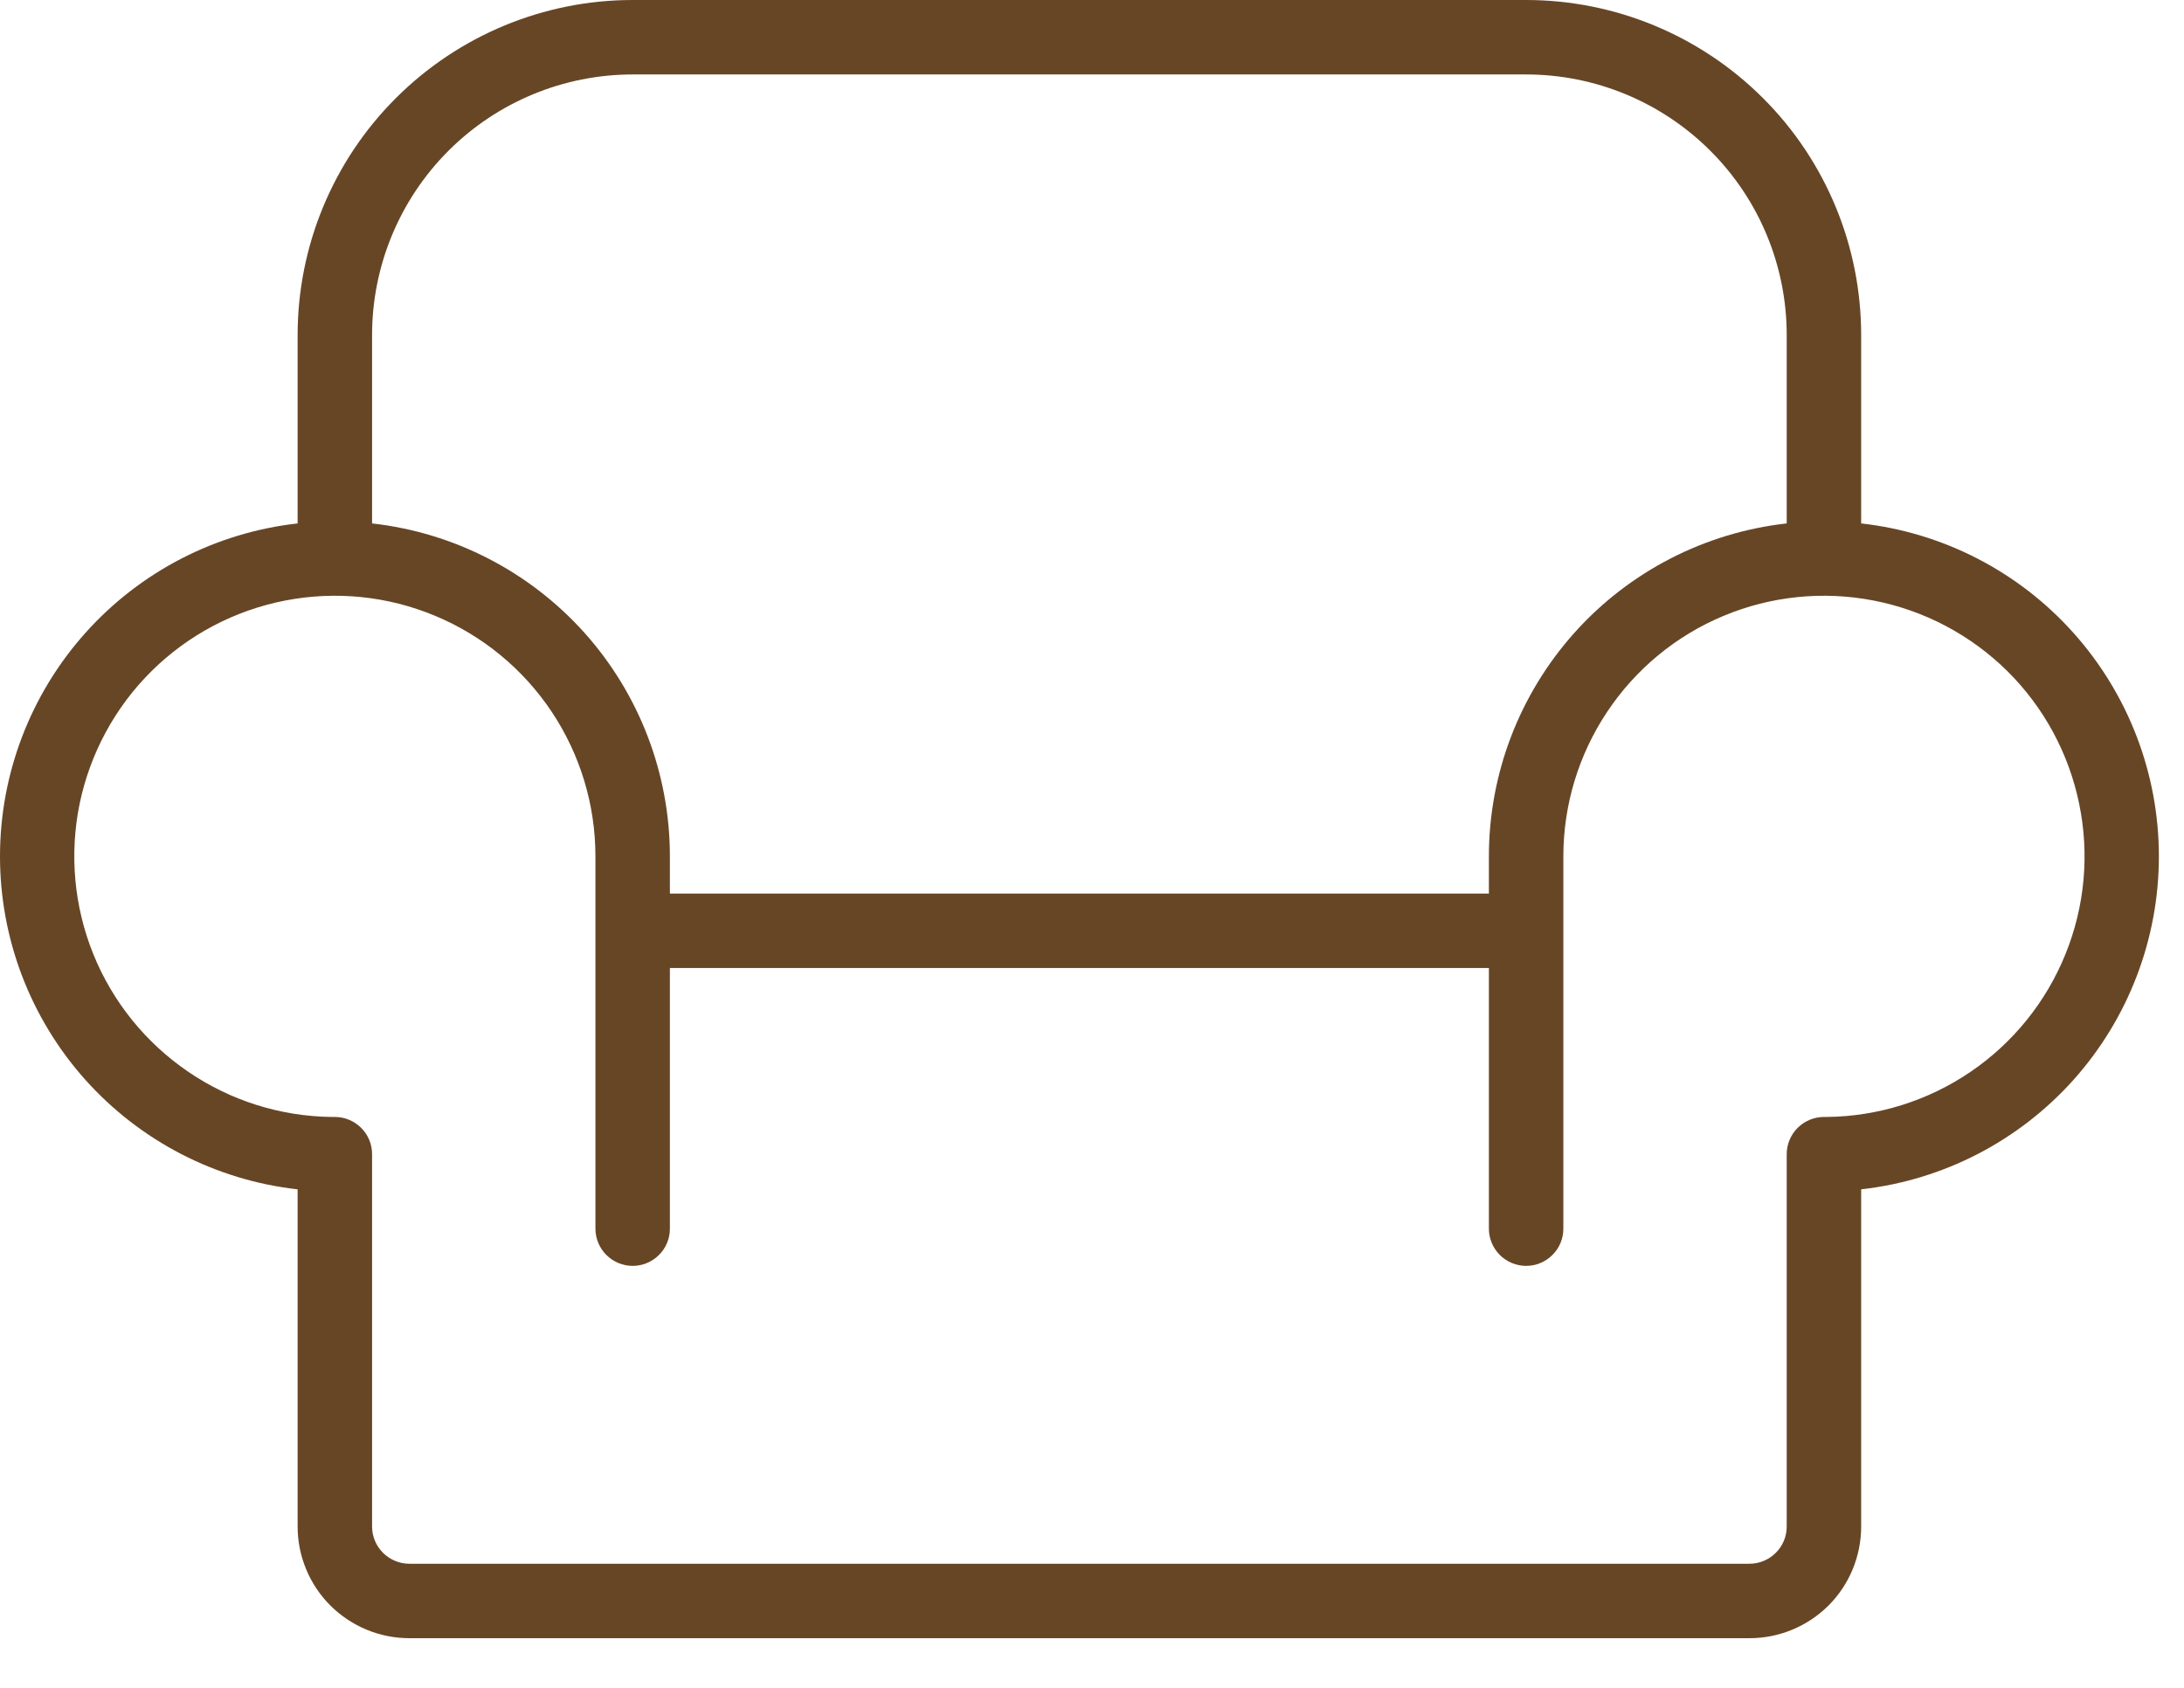
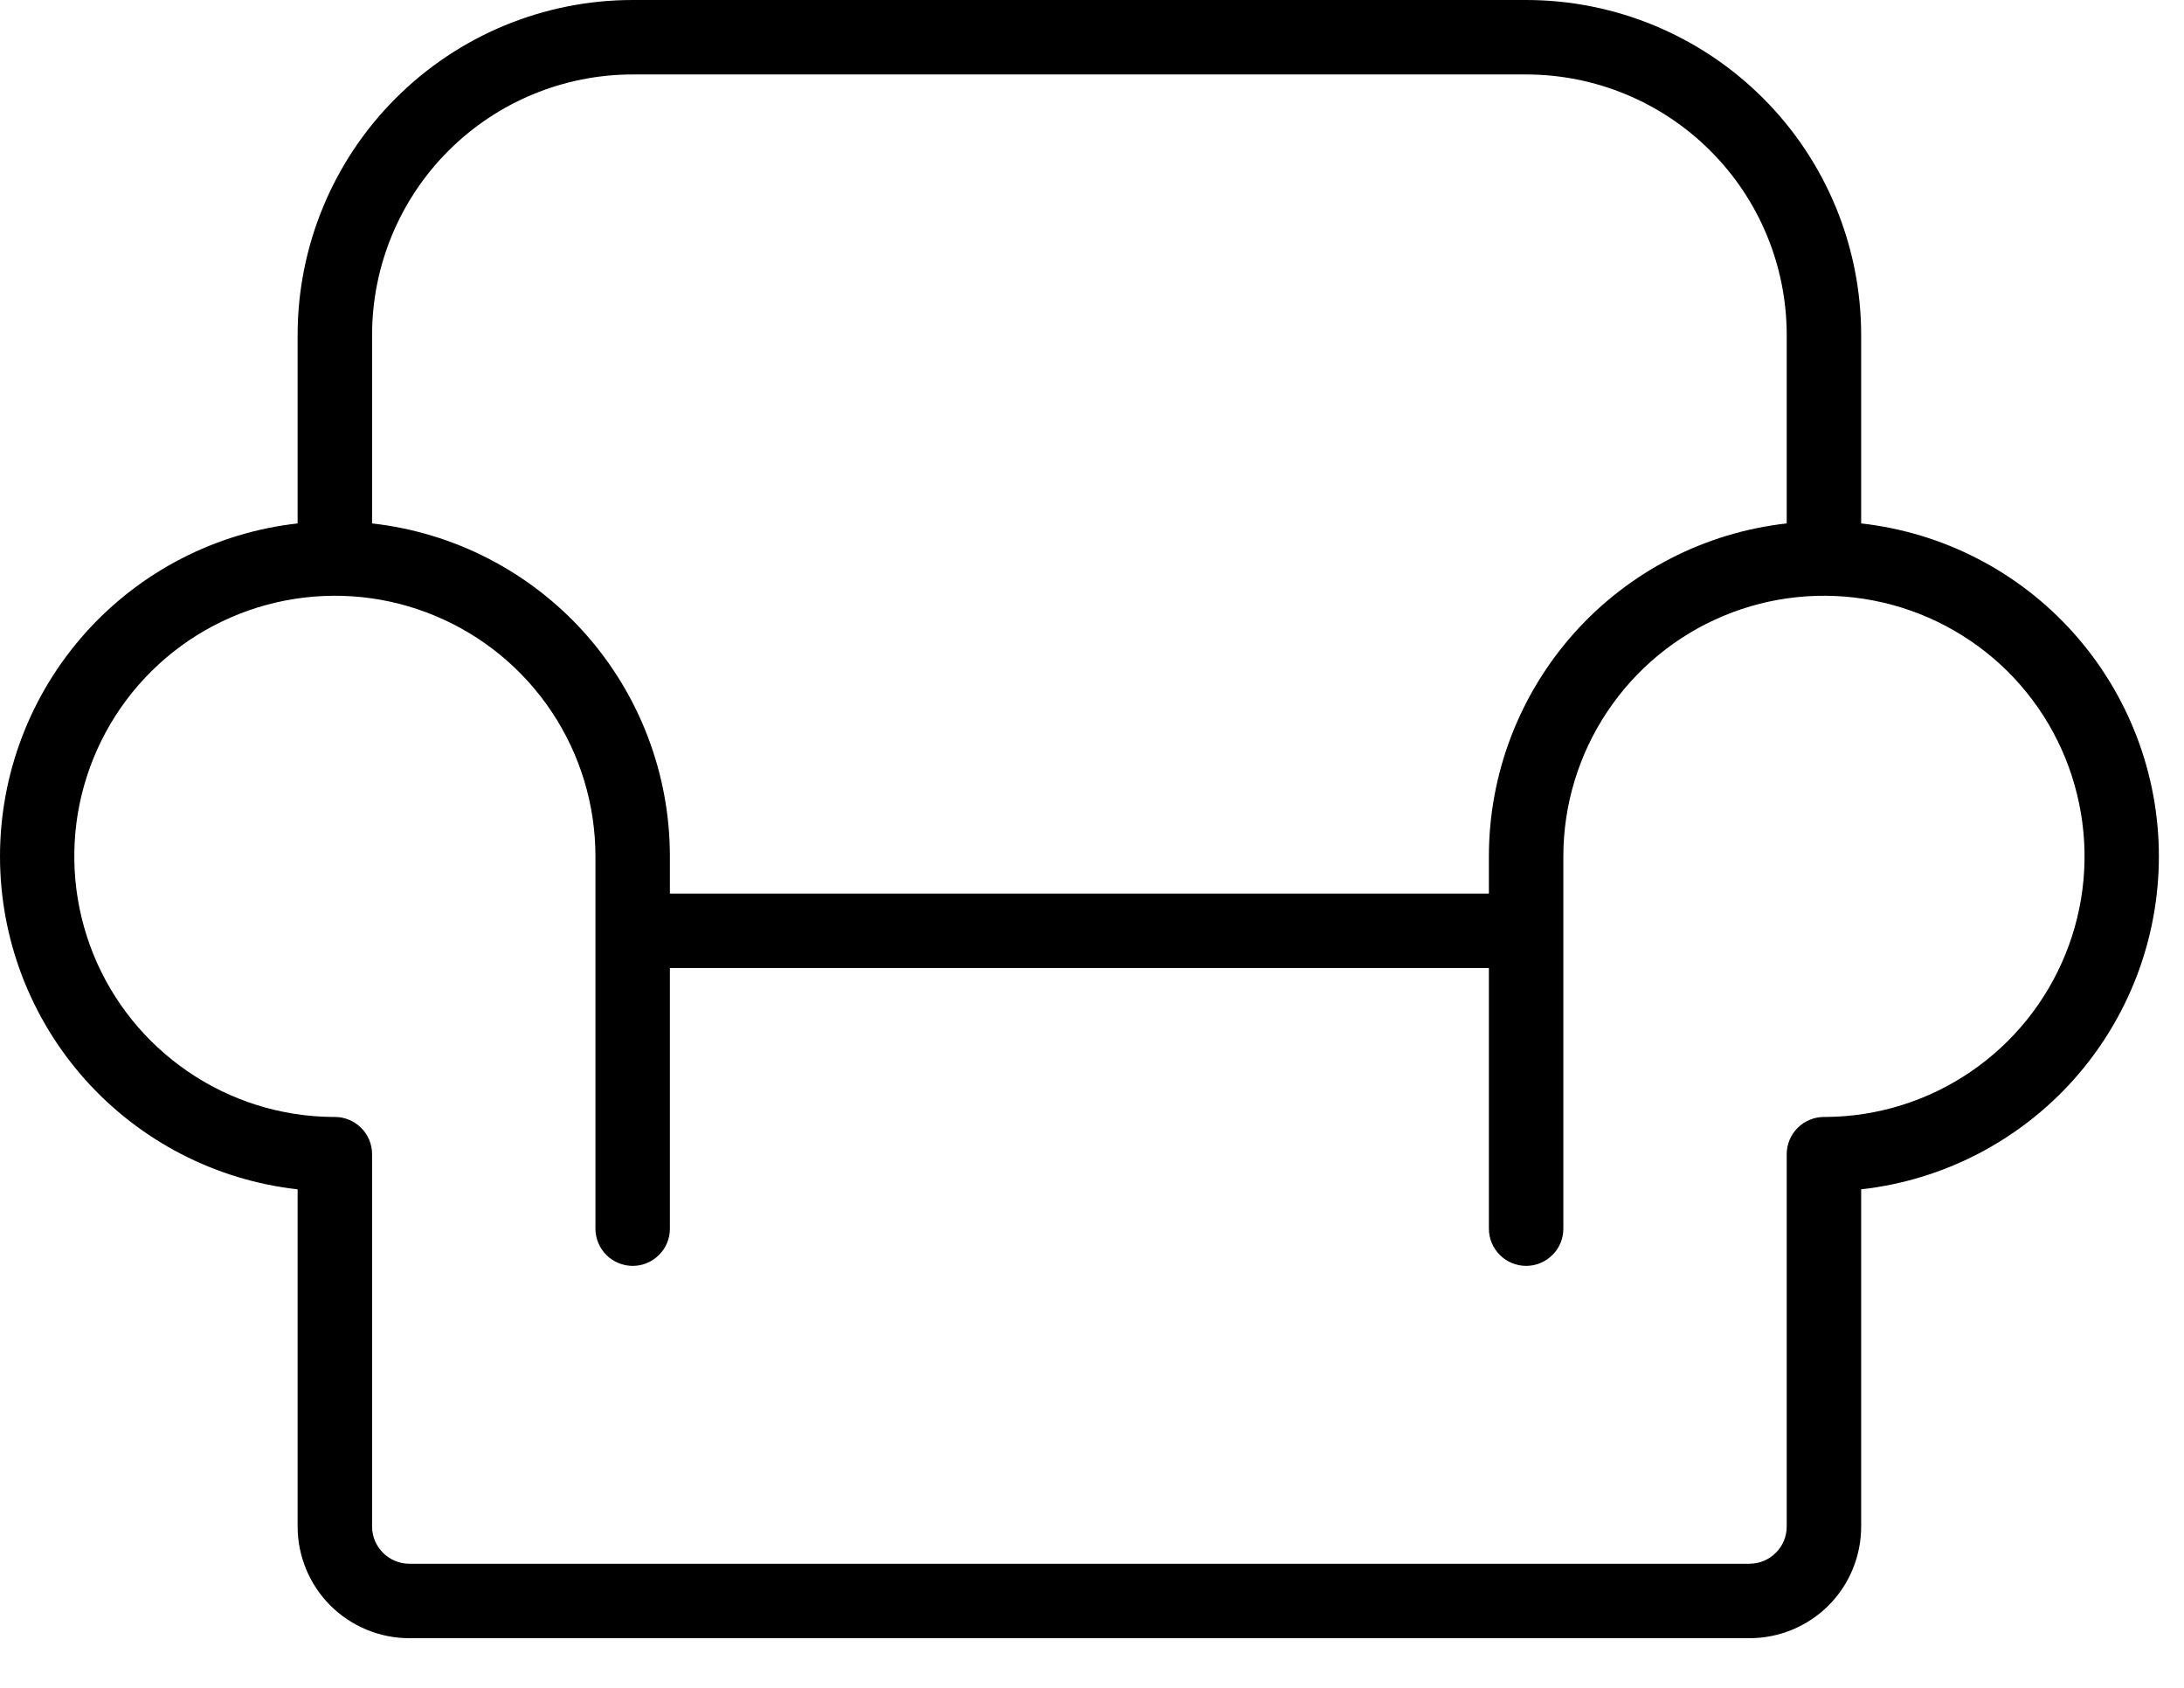
<svg xmlns="http://www.w3.org/2000/svg" width="22" height="17" viewBox="0 0 22 17" fill="none">
-   <path d="M18.748 5.272V3.375C18.748 2.48 18.393 1.621 17.76 0.989C17.127 0.356 16.268 0 15.373 0H6.373C5.478 0 4.62 0.356 3.987 0.989C3.354 1.621 2.998 2.48 2.998 3.375V5.272C2.174 5.364 1.412 5.757 0.859 6.376C0.306 6.995 0 7.796 0 8.625C0 9.455 0.306 10.256 0.859 10.875C1.412 11.493 2.174 11.887 2.998 11.979V15.375C2.998 15.673 3.117 15.96 3.328 16.171C3.539 16.381 3.825 16.5 4.123 16.5H17.623C17.922 16.5 18.208 16.381 18.419 16.171C18.63 15.96 18.748 15.673 18.748 15.375V11.979C19.573 11.887 20.335 11.493 20.888 10.875C21.441 10.256 21.747 9.455 21.747 8.625C21.747 7.796 21.441 6.995 20.888 6.376C20.335 5.757 19.573 5.364 18.748 5.272ZM6.373 0.75H15.373C16.069 0.75 16.737 1.027 17.229 1.519C17.722 2.011 17.998 2.679 17.998 3.375V5.272C17.173 5.364 16.411 5.757 15.858 6.375C15.305 6.994 14.998 7.795 14.998 8.625V9H6.748V8.625C6.748 7.795 6.442 6.994 5.889 6.375C5.335 5.757 4.573 5.364 3.748 5.272V3.375C3.748 2.679 4.025 2.011 4.517 1.519C5.009 1.027 5.677 0.75 6.373 0.75ZM18.401 11.25H18.373C18.274 11.25 18.178 11.29 18.108 11.36C18.038 11.43 17.998 11.525 17.998 11.625V15.375C17.998 15.475 17.959 15.57 17.888 15.64C17.818 15.71 17.723 15.75 17.623 15.75H4.123C4.024 15.75 3.928 15.71 3.858 15.64C3.788 15.57 3.748 15.475 3.748 15.375V11.625C3.748 11.525 3.709 11.43 3.638 11.36C3.568 11.29 3.473 11.25 3.373 11.25H3.345C2.827 11.245 2.322 11.086 1.895 10.794C1.467 10.502 1.134 10.09 0.94 9.61C0.746 9.13 0.698 8.603 0.802 8.096C0.907 7.589 1.159 7.123 1.527 6.759C1.895 6.395 2.363 6.148 2.871 6.049C3.38 5.95 3.906 6.003 4.384 6.203C4.862 6.402 5.271 6.739 5.558 7.17C5.845 7.601 5.998 8.107 5.998 8.625V12.375C5.998 12.475 6.038 12.57 6.108 12.64C6.178 12.71 6.274 12.75 6.373 12.75C6.473 12.75 6.568 12.71 6.638 12.64C6.709 12.57 6.748 12.475 6.748 12.375V9.75H14.998V12.375C14.998 12.475 15.038 12.57 15.108 12.64C15.178 12.71 15.274 12.75 15.373 12.75C15.473 12.75 15.568 12.71 15.638 12.64C15.709 12.57 15.748 12.475 15.748 12.375V8.625C15.748 8.107 15.902 7.601 16.189 7.17C16.476 6.739 16.884 6.402 17.362 6.203C17.84 6.003 18.367 5.95 18.875 6.049C19.384 6.148 19.851 6.395 20.22 6.759C20.588 7.123 20.84 7.589 20.944 8.096C21.049 8.603 21.001 9.13 20.806 9.61C20.612 10.09 20.28 10.502 19.852 10.794C19.424 11.086 18.919 11.245 18.401 11.25Z" fill="#674626" />
+   <path d="M18.748 5.272V3.375C18.748 2.48 18.393 1.621 17.76 0.989C17.127 0.356 16.268 0 15.373 0H6.373C5.478 0 4.62 0.356 3.987 0.989C3.354 1.621 2.998 2.48 2.998 3.375V5.272C2.174 5.364 1.412 5.757 0.859 6.376C0.306 6.995 0 7.796 0 8.625C0 9.455 0.306 10.256 0.859 10.875C1.412 11.493 2.174 11.887 2.998 11.979V15.375C2.998 15.673 3.117 15.96 3.328 16.171C3.539 16.381 3.825 16.5 4.123 16.5H17.623C17.922 16.5 18.208 16.381 18.419 16.171C18.63 15.96 18.748 15.673 18.748 15.375V11.979C19.573 11.887 20.335 11.493 20.888 10.875C21.441 10.256 21.747 9.455 21.747 8.625C21.747 7.796 21.441 6.995 20.888 6.376C20.335 5.757 19.573 5.364 18.748 5.272ZM6.373 0.75H15.373C16.069 0.75 16.737 1.027 17.229 1.519C17.722 2.011 17.998 2.679 17.998 3.375V5.272C17.173 5.364 16.411 5.757 15.858 6.375C15.305 6.994 14.998 7.795 14.998 8.625V9H6.748V8.625C6.748 7.795 6.442 6.994 5.889 6.375C5.335 5.757 4.573 5.364 3.748 5.272V3.375C3.748 2.679 4.025 2.011 4.517 1.519C5.009 1.027 5.677 0.75 6.373 0.75ZM18.401 11.25H18.373C18.274 11.25 18.178 11.29 18.108 11.36C18.038 11.43 17.998 11.525 17.998 11.625V15.375C17.998 15.475 17.959 15.57 17.888 15.64C17.818 15.71 17.723 15.75 17.623 15.75H4.123C4.024 15.75 3.928 15.71 3.858 15.64C3.788 15.57 3.748 15.475 3.748 15.375V11.625C3.748 11.525 3.709 11.43 3.638 11.36C3.568 11.29 3.473 11.25 3.373 11.25H3.345C2.827 11.245 2.322 11.086 1.895 10.794C1.467 10.502 1.134 10.09 0.94 9.61C0.746 9.13 0.698 8.603 0.802 8.096C0.907 7.589 1.159 7.123 1.527 6.759C1.895 6.395 2.363 6.148 2.871 6.049C3.38 5.95 3.906 6.003 4.384 6.203C4.862 6.402 5.271 6.739 5.558 7.17C5.845 7.601 5.998 8.107 5.998 8.625V12.375C5.998 12.475 6.038 12.57 6.108 12.64C6.178 12.71 6.274 12.75 6.373 12.75C6.473 12.75 6.568 12.71 6.638 12.64C6.709 12.57 6.748 12.475 6.748 12.375V9.75H14.998V12.375C14.998 12.475 15.038 12.57 15.108 12.64C15.178 12.71 15.274 12.75 15.373 12.75C15.473 12.75 15.568 12.71 15.638 12.64C15.709 12.57 15.748 12.475 15.748 12.375V8.625C15.748 8.107 15.902 7.601 16.189 7.17C16.476 6.739 16.884 6.402 17.362 6.203C17.84 6.003 18.367 5.95 18.875 6.049C19.384 6.148 19.851 6.395 20.22 6.759C20.588 7.123 20.84 7.589 20.944 8.096C21.049 8.603 21.001 9.13 20.806 9.61C20.612 10.09 20.28 10.502 19.852 10.794C19.424 11.086 18.919 11.245 18.401 11.25Z" fill="currentColor" />
</svg>
